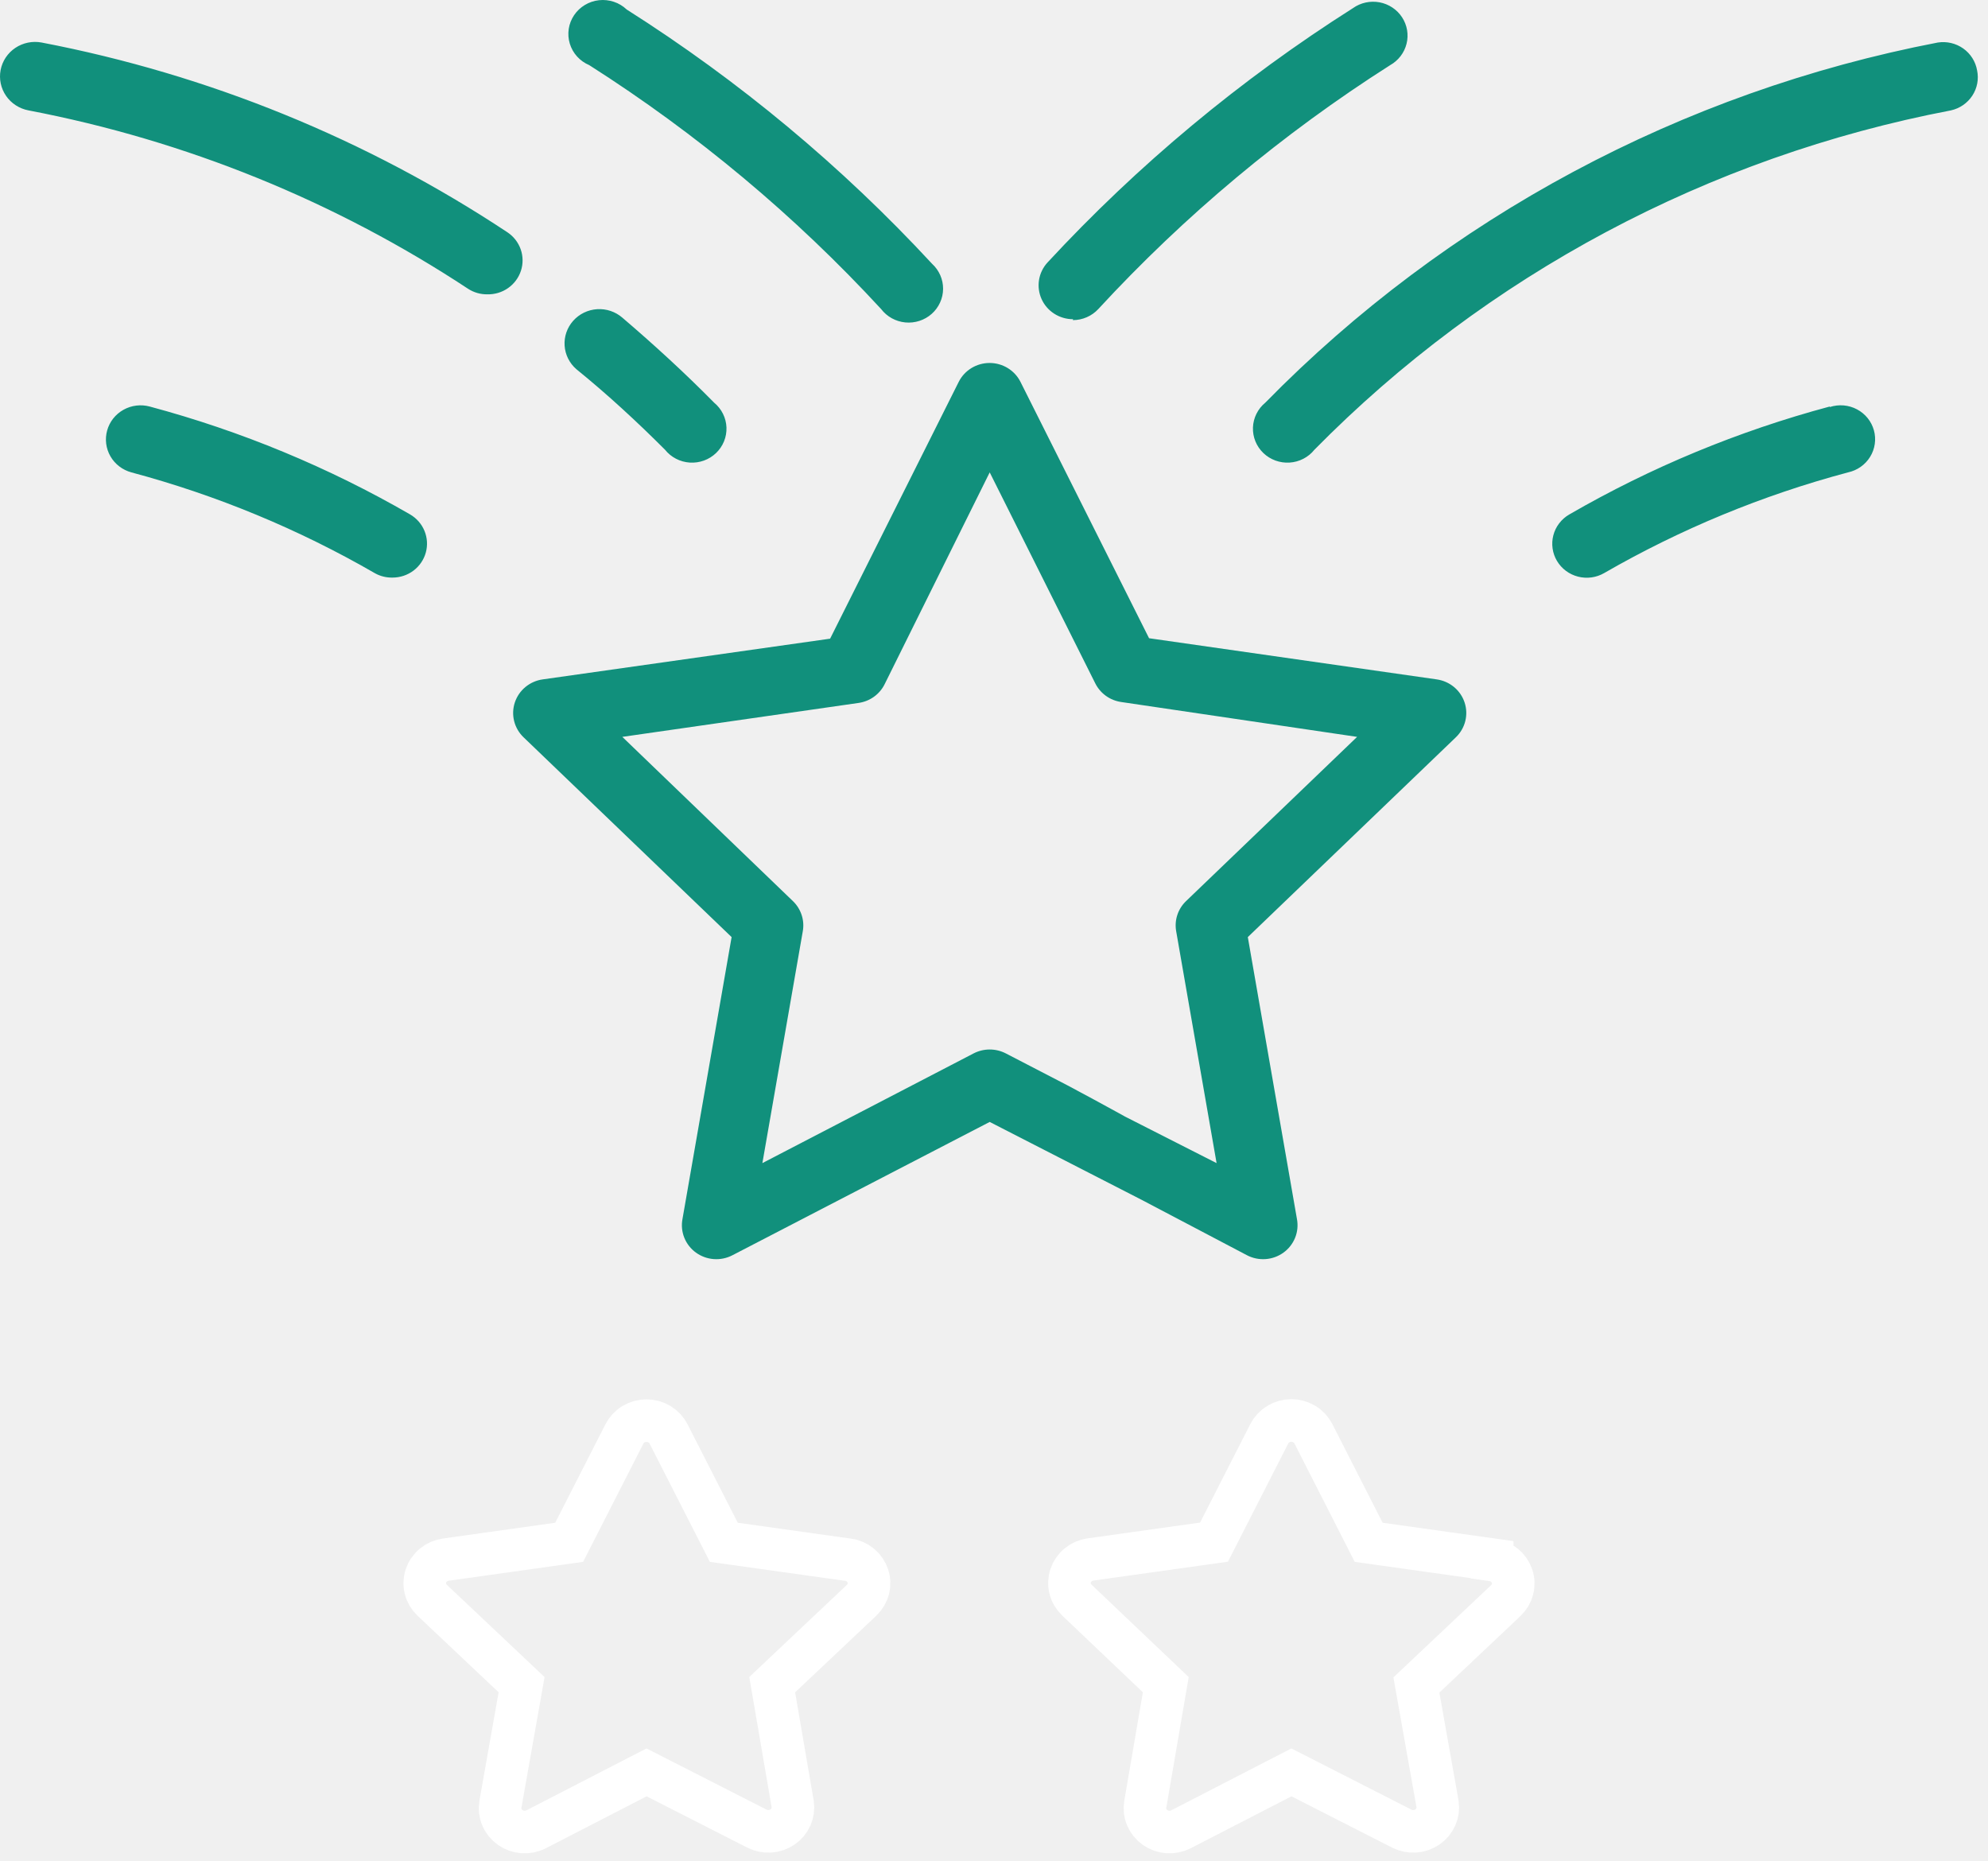
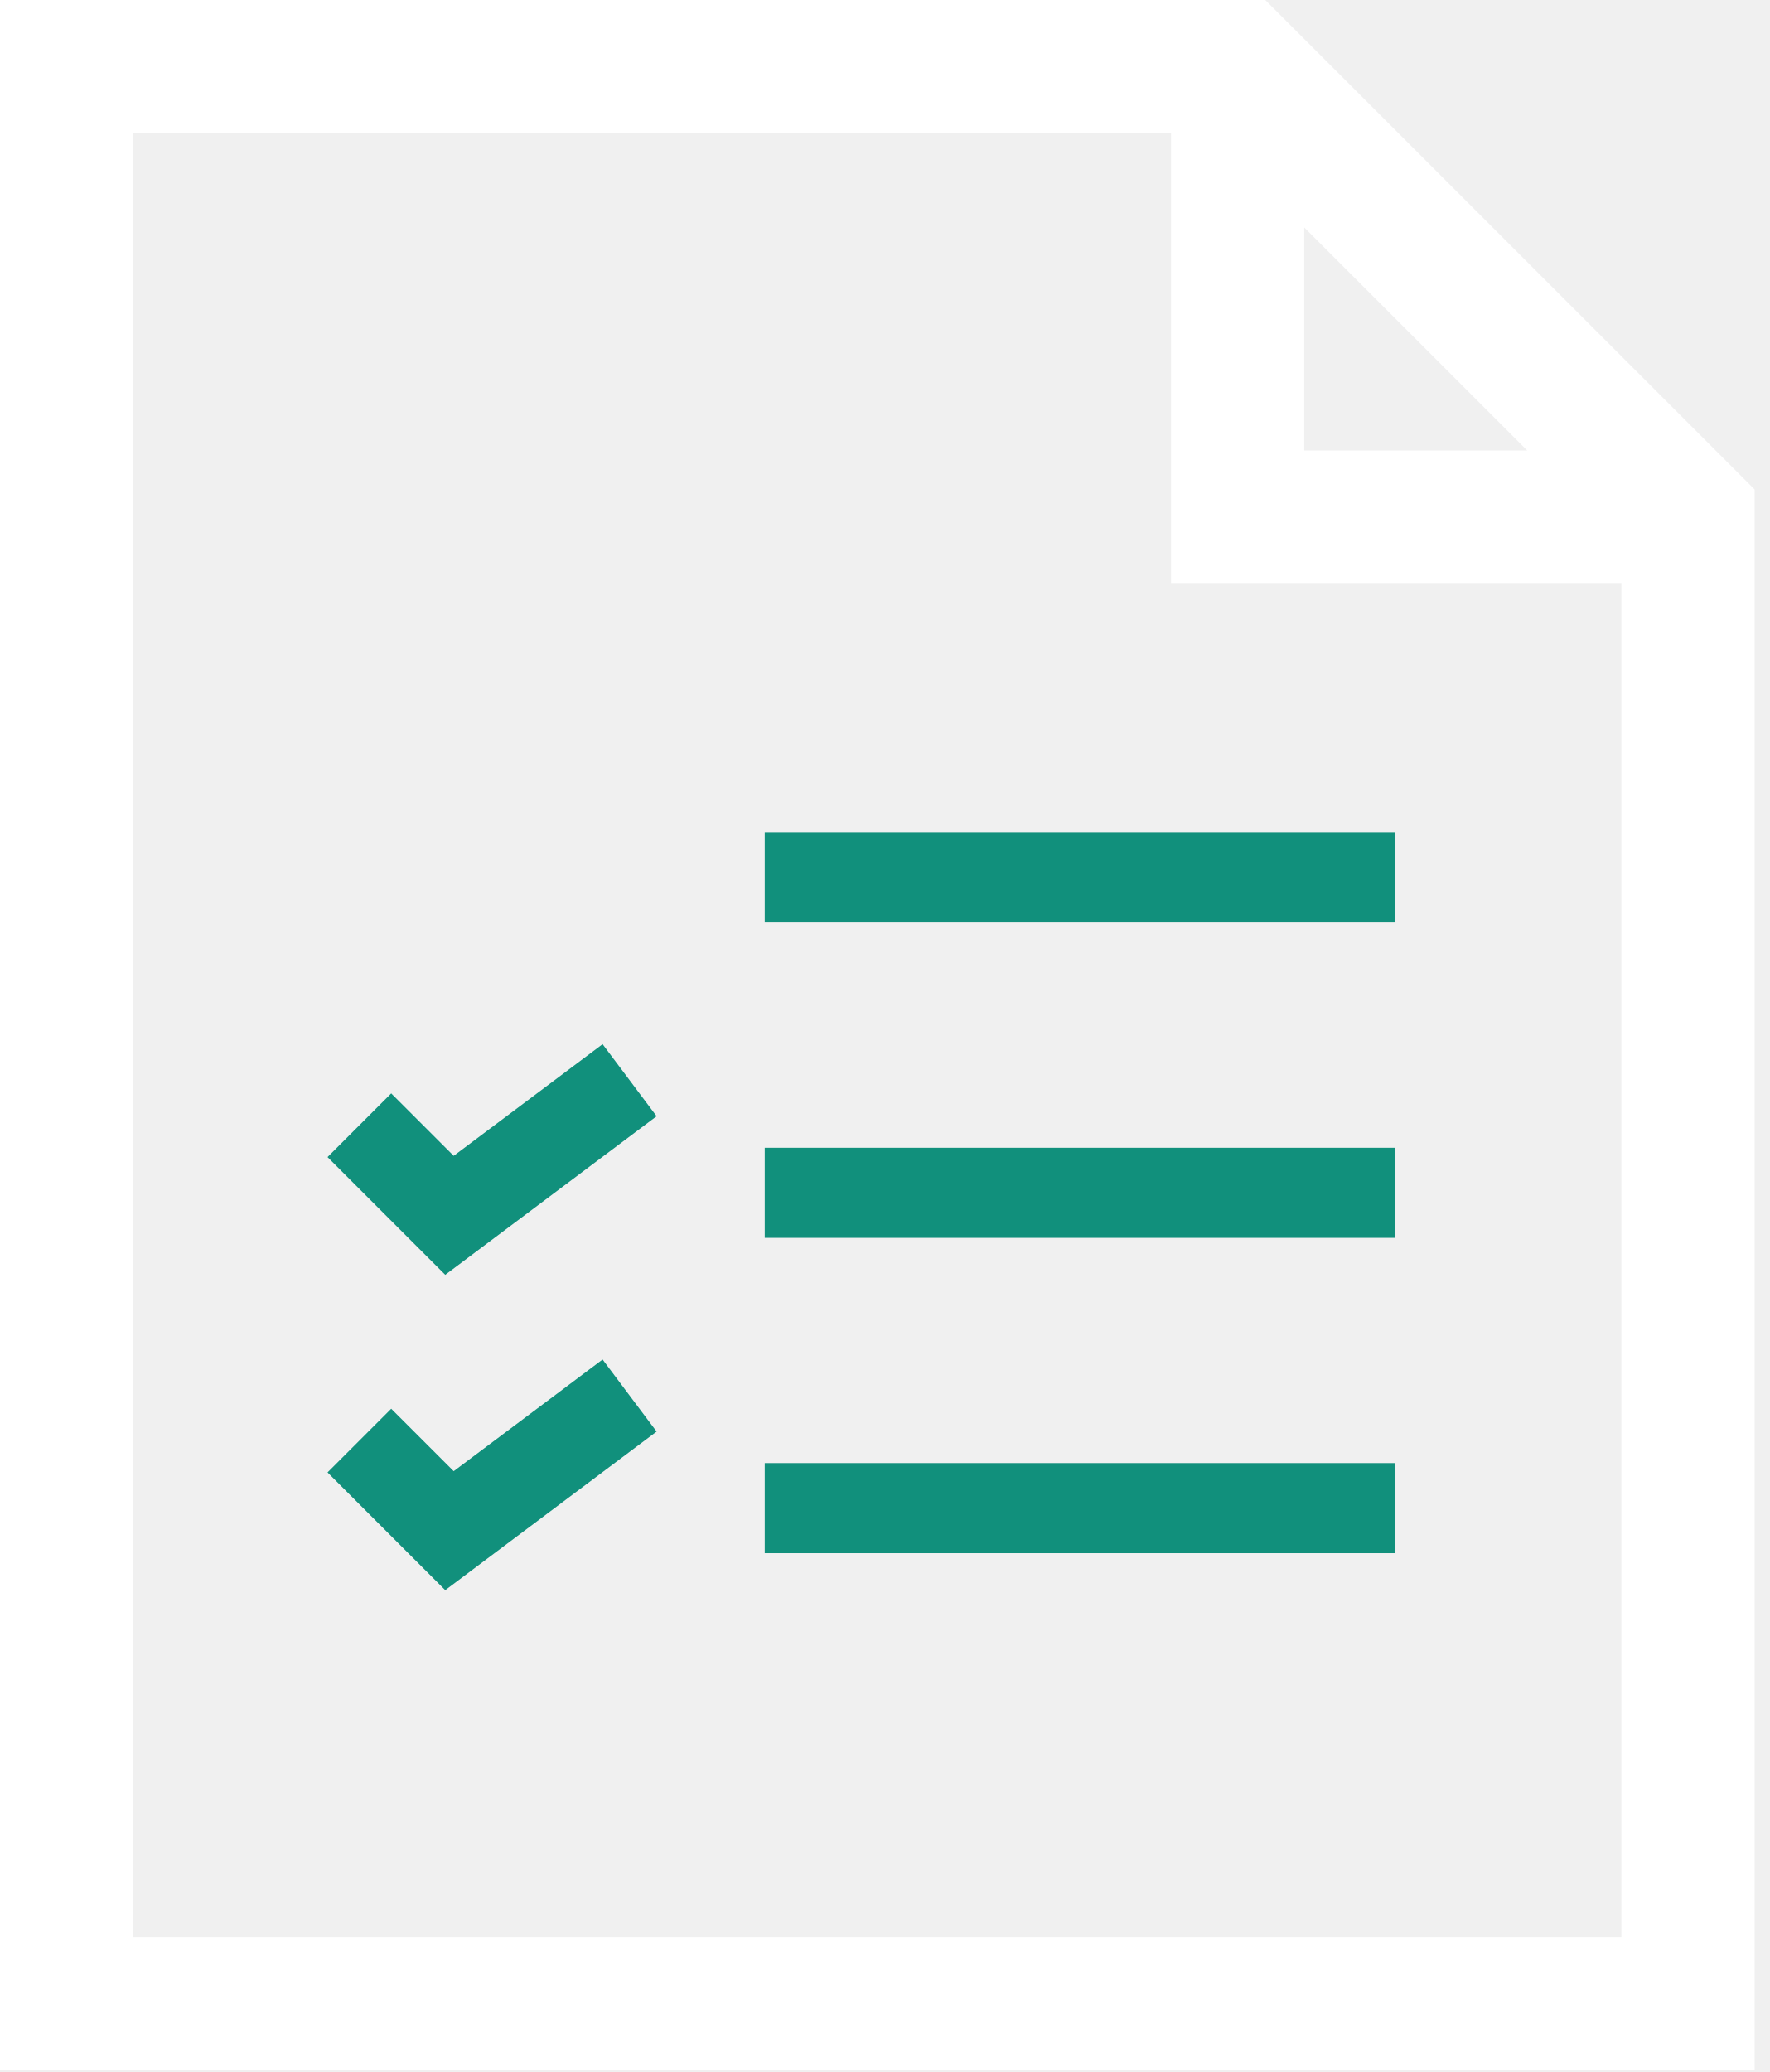
- <svg xmlns="http://www.w3.org/2000/svg" width="140" height="131" viewBox="0 0 140 131" fill="none">
-   <path d="M96.385 108.599L105.082 109.819V109.841C105.402 109.886 105.703 110.017 105.95 110.219C106.197 110.421 106.381 110.686 106.481 110.984C106.581 111.282 106.592 111.601 106.514 111.906C106.436 112.21 106.272 112.487 106.04 112.705L99.746 118.646L101.236 127.038C101.281 127.343 101.237 127.655 101.111 127.938C100.985 128.222 100.78 128.466 100.52 128.644C100.26 128.822 99.954 128.927 99.636 128.948C99.318 128.968 99 128.904 98.718 128.761L90.945 124.8L83.172 128.805C82.886 128.952 82.564 129.018 82.241 128.996C81.918 128.974 81.608 128.865 81.346 128.681C81.083 128.497 80.88 128.245 80.758 127.955C80.635 127.664 80.6 127.347 80.655 127.038L82.098 118.624L75.839 112.672C75.607 112.453 75.442 112.176 75.365 111.872C75.287 111.568 75.299 111.249 75.398 110.951C75.498 110.652 75.682 110.387 75.929 110.185C76.176 109.983 76.477 109.852 76.797 109.807L85.494 108.588L89.386 100.957C89.529 100.677 89.751 100.44 90.025 100.275C90.299 100.11 90.616 100.022 90.939 100.022C91.263 100.022 91.579 100.11 91.854 100.275C92.129 100.44 92.35 100.677 92.493 100.957L96.385 108.599Z" stroke="white" stroke-width="3" />
-   <path d="M50.973 108.599L59.669 109.819H59.716C60.036 109.864 60.337 109.994 60.584 110.197C60.831 110.399 61.015 110.664 61.115 110.962C61.215 111.26 61.226 111.579 61.148 111.883C61.07 112.187 60.906 112.464 60.674 112.683L54.38 118.624L55.824 127.038C55.868 127.343 55.825 127.655 55.699 127.938C55.573 128.222 55.368 128.466 55.108 128.644C54.848 128.822 54.542 128.927 54.224 128.948C53.906 128.968 53.588 128.904 53.306 128.761L45.533 124.8L37.76 128.805C37.474 128.952 37.151 129.018 36.828 128.996C36.505 128.974 36.195 128.865 35.933 128.681C35.671 128.497 35.467 128.245 35.345 127.955C35.223 127.664 35.188 127.347 35.242 127.038L36.732 118.624L30.438 112.683C30.206 112.464 30.042 112.187 29.964 111.883C29.886 111.579 29.898 111.26 29.997 110.962C30.097 110.664 30.281 110.399 30.528 110.197C30.776 109.994 31.076 109.864 31.396 109.819L40.082 108.599L43.974 100.968C44.117 100.688 44.338 100.451 44.613 100.286C44.887 100.121 45.204 100.033 45.527 100.033C45.85 100.033 46.167 100.121 46.442 100.286C46.716 100.451 46.938 100.688 47.081 100.968L50.973 108.599Z" stroke="white" stroke-width="3" />
-   <path d="M79.4 81.31C79.114 81.867 79.06 82.512 79.251 83.108C79.441 83.703 79.861 84.201 80.419 84.496L87.809 88.383C88.212 88.595 88.668 88.69 89.124 88.658C89.58 88.626 90.017 88.467 90.385 88.201C90.754 87.935 91.038 87.571 91.206 87.152C91.374 86.734 91.418 86.277 91.334 85.834L87.874 65.984L102.524 51.917C102.849 51.606 103.079 51.212 103.188 50.779C103.297 50.346 103.281 49.891 103.141 49.467C103.001 49.042 102.744 48.665 102.398 48.377C102.051 48.09 101.63 47.903 101.182 47.839L80.92 44.94L71.865 26.89C71.665 26.49 71.355 26.154 70.97 25.918C70.586 25.683 70.142 25.558 69.69 25.558C69.237 25.558 68.794 25.683 68.41 25.918C68.025 26.154 67.715 26.49 67.515 26.89L58.459 44.971L38.214 47.839C37.766 47.903 37.345 48.09 36.999 48.377C36.652 48.665 36.395 49.042 36.255 49.467C36.115 49.891 36.099 50.346 36.208 50.779C36.317 51.212 36.547 51.606 36.872 51.917L51.522 65.984L48.062 85.834C47.978 86.277 48.022 86.734 48.19 87.152C48.358 87.571 48.642 87.935 49.011 88.201C49.379 88.467 49.816 88.626 50.272 88.658C50.728 88.69 51.184 88.595 51.587 88.383L69.698 79L80.419 84.496C80.99 84.792 85.253 85.226 85.869 85.037C86.484 84.849 87.186 86.396 87.486 85.834C87.786 85.272 86.06 83.254 85.869 82.648C85.678 82.041 75.766 76.731 75.196 76.435L70.83 74.173C70.481 73.993 70.092 73.899 69.698 73.899C69.304 73.899 68.915 73.993 68.566 74.173L53.689 81.899L56.535 65.57C56.603 65.188 56.575 64.795 56.453 64.426C56.332 64.057 56.122 63.722 55.84 63.451L43.825 51.886L60.465 49.496C60.854 49.44 61.224 49.292 61.542 49.065C61.86 48.837 62.118 48.537 62.292 48.19L69.698 33.262L77.136 48.126C77.311 48.473 77.568 48.774 77.886 49.001C78.205 49.229 78.575 49.377 78.964 49.432L95.571 51.886L83.524 63.451C83.242 63.722 83.031 64.057 82.91 64.426C82.789 64.795 82.761 65.188 82.829 65.57L85.675 81.899L79.251 78.634C78.687 78.357 81.404 79.979 80.803 80.166C80.203 80.353 79.7 80.764 79.4 81.31ZM75.552 22.541C75.89 22.541 76.224 22.472 76.533 22.337C76.842 22.203 77.119 22.006 77.347 21.76C83.413 15.182 90.322 9.409 97.9 4.587C98.186 4.426 98.435 4.209 98.634 3.95C98.832 3.691 98.975 3.395 99.053 3.08C99.132 2.765 99.144 2.438 99.09 2.118C99.036 1.798 98.916 1.492 98.738 1.219C98.56 0.946 98.327 0.712 98.054 0.53C97.781 0.349 97.474 0.224 97.15 0.163C96.826 0.103 96.494 0.108 96.172 0.178C95.851 0.248 95.547 0.382 95.28 0.572C87.355 5.599 80.125 11.618 73.773 18.478C73.456 18.821 73.248 19.247 73.172 19.704C73.097 20.161 73.158 20.63 73.348 21.054C73.538 21.478 73.849 21.838 74.243 22.09C74.638 22.343 75.098 22.477 75.568 22.477L75.552 22.541ZM139.231 4.953C139.124 4.334 138.774 3.781 138.257 3.415C137.739 3.048 137.096 2.897 136.466 2.994C118.415 6.47 101.882 15.323 89.103 28.356C88.843 28.57 88.631 28.836 88.482 29.137C88.332 29.437 88.249 29.765 88.236 30.099C88.224 30.433 88.282 30.766 88.409 31.077C88.535 31.387 88.726 31.668 88.97 31.901C89.213 32.134 89.503 32.314 89.822 32.43C90.14 32.545 90.48 32.594 90.819 32.572C91.157 32.55 91.488 32.459 91.788 32.303C92.089 32.148 92.353 31.932 92.563 31.669C104.672 19.374 120.317 11.033 137.388 7.773C138.01 7.635 138.551 7.263 138.896 6.735C139.241 6.208 139.362 5.567 139.231 4.953ZM128.85 28.626C122.423 30.349 116.257 32.904 110.513 36.225C110.238 36.384 109.997 36.595 109.805 36.846C109.612 37.096 109.472 37.382 109.392 37.686C109.311 37.99 109.293 38.306 109.337 38.618C109.38 38.929 109.486 39.228 109.647 39.499C109.809 39.77 110.023 40.007 110.277 40.197C110.531 40.386 110.821 40.524 111.13 40.603C111.438 40.683 111.76 40.701 112.076 40.658C112.391 40.615 112.695 40.511 112.97 40.352C118.351 37.25 124.126 34.866 130.144 33.262C130.465 33.193 130.769 33.06 131.036 32.871C131.304 32.683 131.53 32.443 131.7 32.165C131.871 31.888 131.982 31.579 132.027 31.258C132.073 30.937 132.052 30.61 131.965 30.298C131.878 29.985 131.728 29.693 131.523 29.439C131.318 29.186 131.063 28.976 130.773 28.823C130.483 28.669 130.164 28.576 129.837 28.547C129.509 28.519 129.179 28.557 128.866 28.658L128.85 28.626ZM41.497 4.587C49.074 9.409 55.983 15.182 62.049 21.76C62.252 22.026 62.508 22.246 62.801 22.409C63.095 22.571 63.42 22.672 63.755 22.704C64.09 22.736 64.428 22.699 64.748 22.595C65.068 22.491 65.362 22.323 65.613 22.101C65.863 21.879 66.063 21.608 66.201 21.305C66.34 21.003 66.412 20.675 66.415 20.343C66.417 20.011 66.35 19.683 66.216 19.378C66.082 19.074 65.886 18.8 65.639 18.574C59.288 11.713 52.058 5.694 44.132 0.668C43.876 0.425 43.569 0.24 43.233 0.128C42.896 0.015 42.538 -0.024 42.185 0.014C41.832 0.053 41.491 0.167 41.188 0.35C40.884 0.532 40.625 0.778 40.429 1.07C40.232 1.362 40.103 1.693 40.051 2.039C39.999 2.385 40.025 2.739 40.127 3.075C40.229 3.41 40.404 3.719 40.641 3.981C40.878 4.242 41.17 4.449 41.497 4.587ZM46.833 31.669C47.043 31.932 47.307 32.148 47.608 32.303C47.908 32.459 48.239 32.55 48.577 32.572C48.916 32.594 49.256 32.545 49.574 32.43C49.893 32.314 50.183 32.134 50.426 31.901C50.67 31.668 50.861 31.387 50.987 31.077C51.114 30.766 51.172 30.433 51.16 30.099C51.147 29.765 51.064 29.437 50.914 29.137C50.765 28.836 50.554 28.57 50.293 28.356C48.224 26.253 46.024 24.245 43.825 22.366C43.336 21.943 42.697 21.729 42.048 21.771C41.399 21.813 40.794 22.107 40.365 22.589C39.936 23.07 39.719 23.7 39.761 24.339C39.804 24.979 40.102 25.575 40.591 25.998C42.79 27.782 44.86 29.694 46.833 31.669ZM34.317 20.725C34.84 20.737 35.354 20.583 35.781 20.284C36.208 19.985 36.525 19.558 36.685 19.067C36.846 18.575 36.84 18.046 36.67 17.558C36.499 17.07 36.173 16.65 35.74 16.36C25.82 9.789 14.663 5.245 2.93 2.994C2.611 2.934 2.284 2.937 1.967 3.002C1.649 3.067 1.348 3.193 1.08 3.372C0.812 3.552 0.582 3.782 0.404 4.049C0.227 4.316 0.104 4.615 0.043 4.929C-0.017 5.243 -0.014 5.565 0.052 5.878C0.118 6.191 0.246 6.488 0.428 6.752C0.61 7.016 0.844 7.242 1.115 7.417C1.386 7.592 1.69 7.713 2.008 7.773C13.077 9.889 23.605 14.163 32.975 20.342C33.374 20.598 33.841 20.731 34.317 20.725ZM27.655 40.67C28.185 40.668 28.701 40.495 29.122 40.177C29.543 39.859 29.847 39.413 29.986 38.909C30.126 38.404 30.093 37.868 29.894 37.384C29.695 36.899 29.34 36.492 28.884 36.225C23.14 32.904 16.973 30.349 10.546 28.626C9.922 28.457 9.256 28.54 8.693 28.855C8.13 29.17 7.718 29.692 7.547 30.307C7.375 30.922 7.458 31.579 7.778 32.133C8.098 32.687 8.629 33.093 9.253 33.262C15.265 34.872 21.035 37.261 26.41 40.367C26.789 40.577 27.219 40.682 27.655 40.67Z" fill="#11907C" />
+ <svg xmlns="http://www.w3.org/2000/svg" width="82" height="96" viewBox="0 0 82 96" fill="none">
+   <path d="M58.57 0.646L58.424 0.5H58.217H1H0.5V1V94.921V95.421H1H80.311H80.811V94.921V23.094V22.887L80.665 22.741L58.57 0.646ZM55.266 26.546H75.637V90.247H5.674V5.674H54.766V26.046V26.546H55.266ZM59.94 21.371V9.333L71.978 21.371H59.94Z" fill="white" stroke="white" />
+   <path d="M64.658 38.569H35.438V42.743H64.658V38.569Z" fill="#11907C" />
+   <path d="M64.658 53.178H35.438V57.352H64.658V53.178Z" fill="#11907C" />
+   <path d="M64.658 67.788H35.438V71.962H64.658V67.788Z" fill="#11907C" />
+   <path d="M21.024 53.553L18.129 50.659L15.178 53.61L20.633 59.065L30.428 51.717L27.924 48.378L21.024 53.553Z" fill="#11907C" />
+   <path d="M21.024 68.163L18.129 65.269L15.178 68.22L20.633 73.675L30.428 66.327L27.924 62.988L21.024 68.163Z" fill="#11907C" />
</svg>
